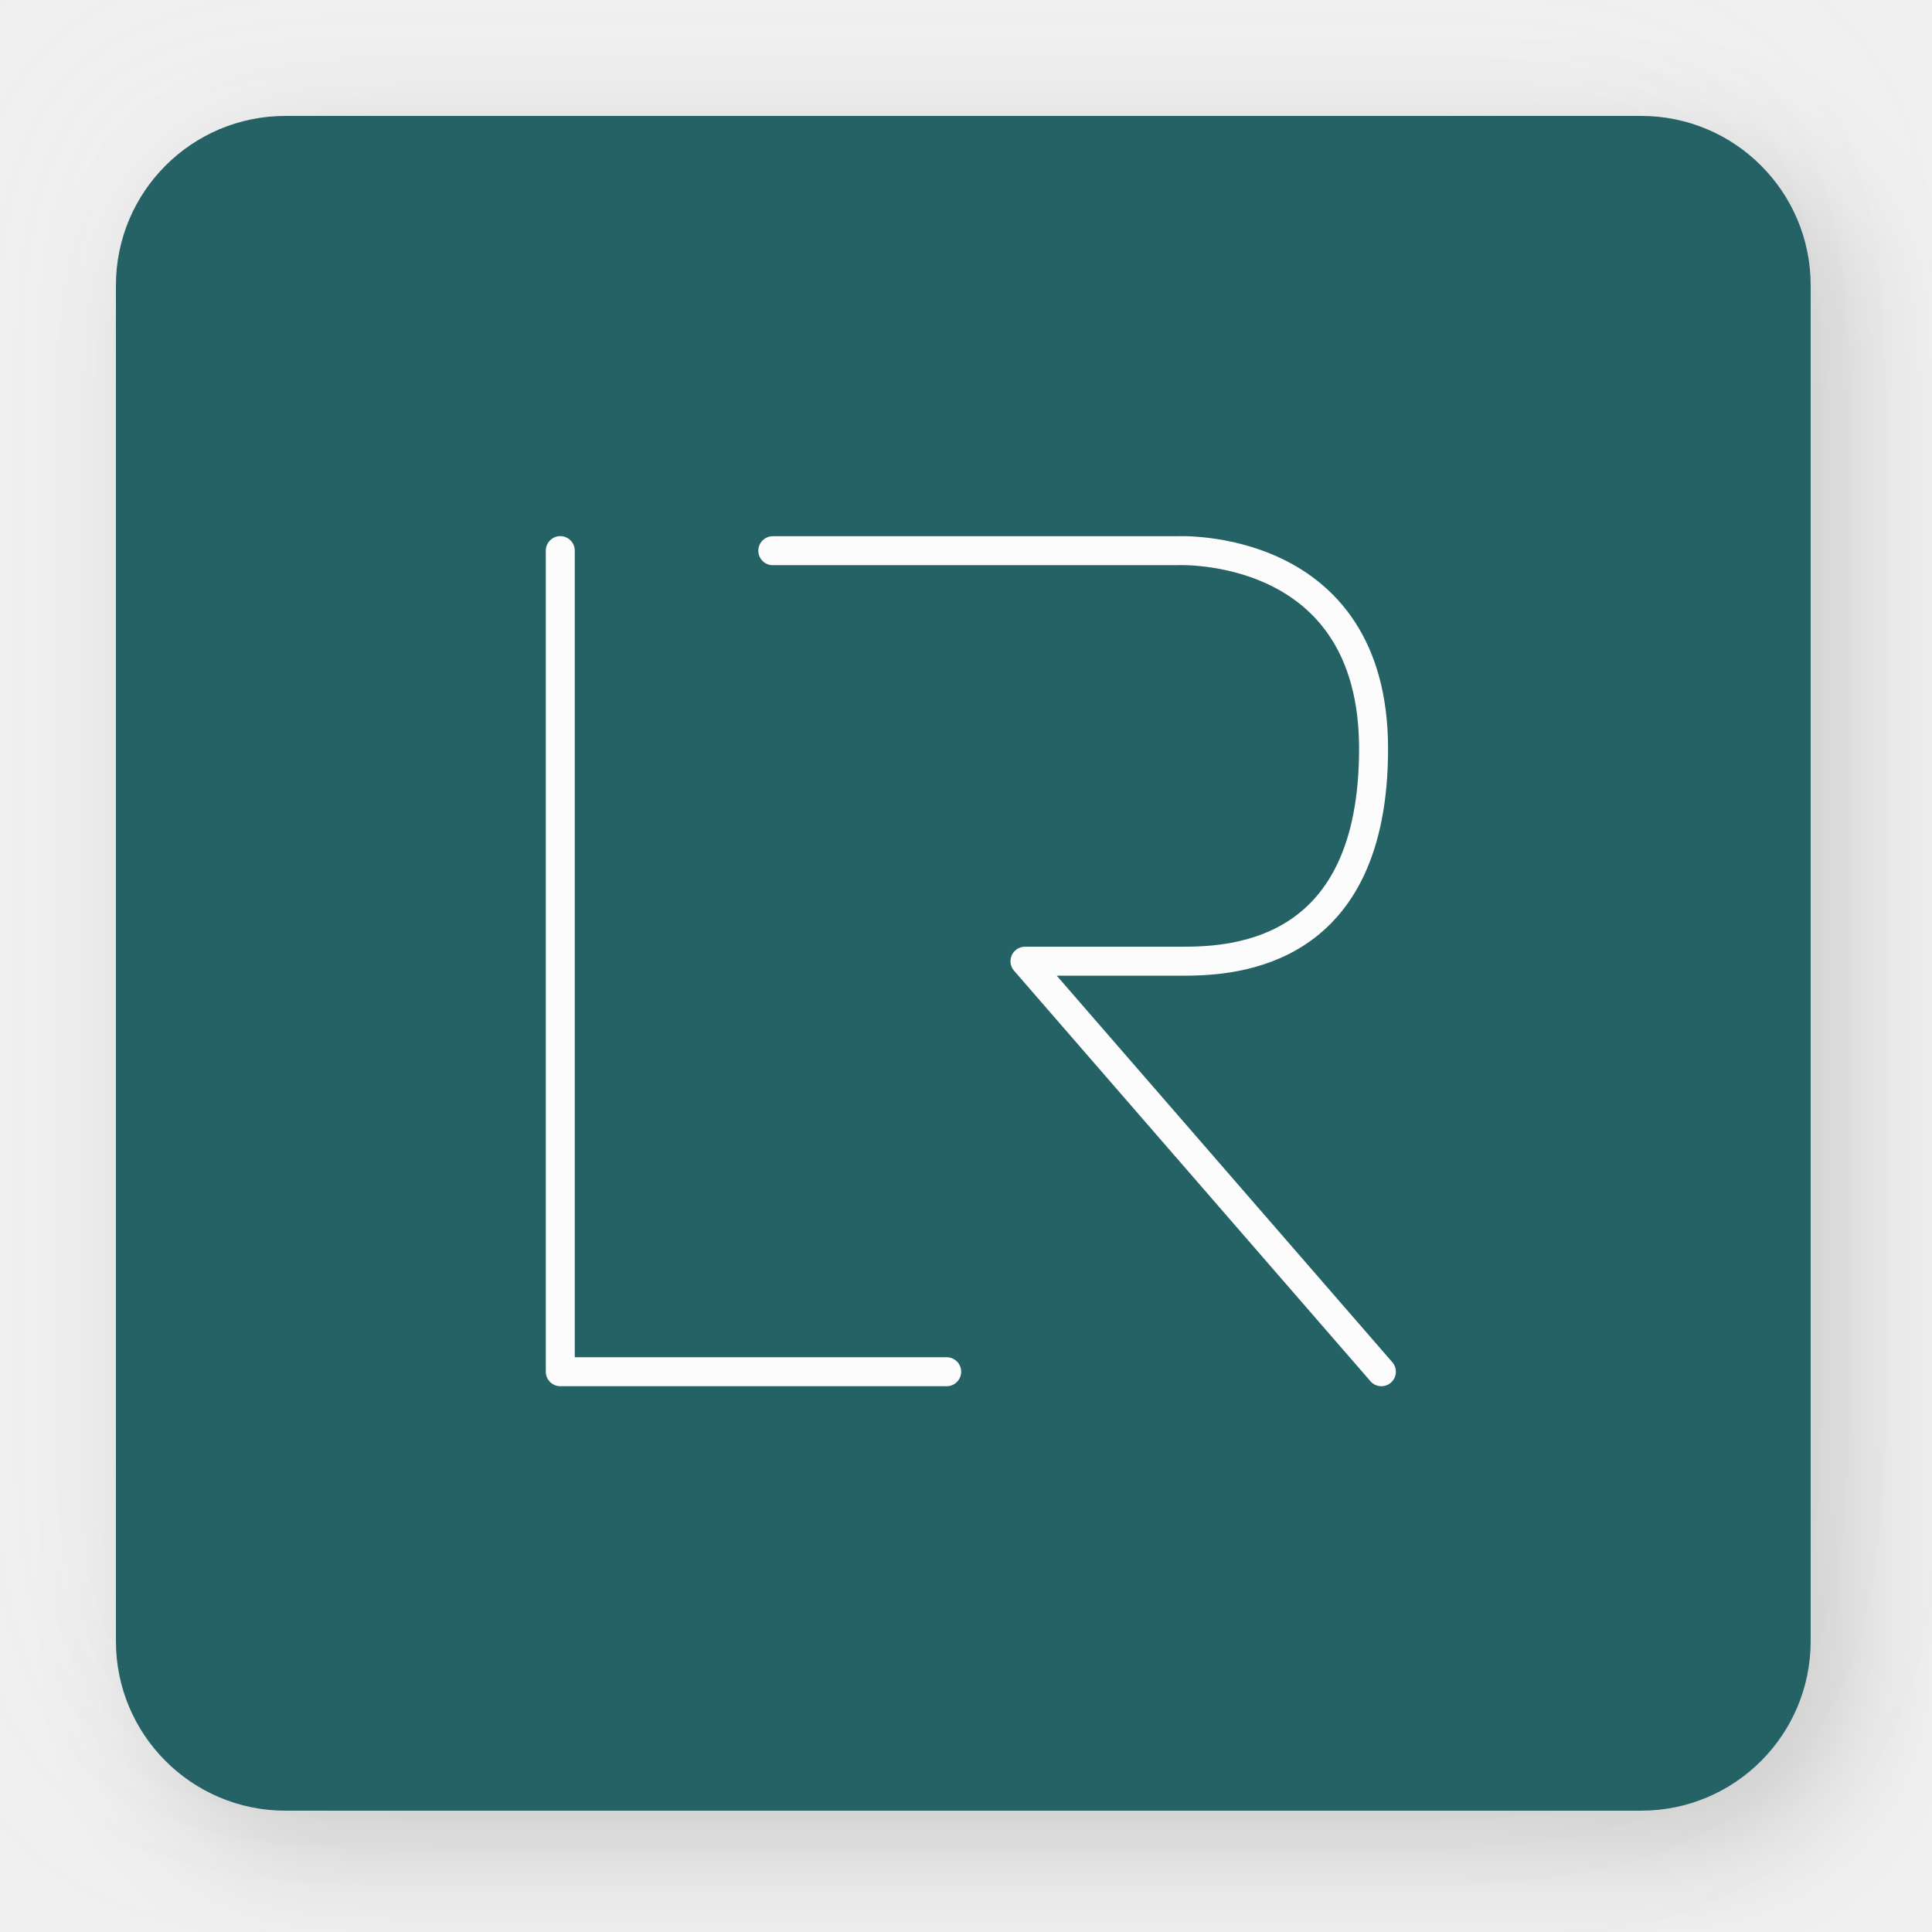
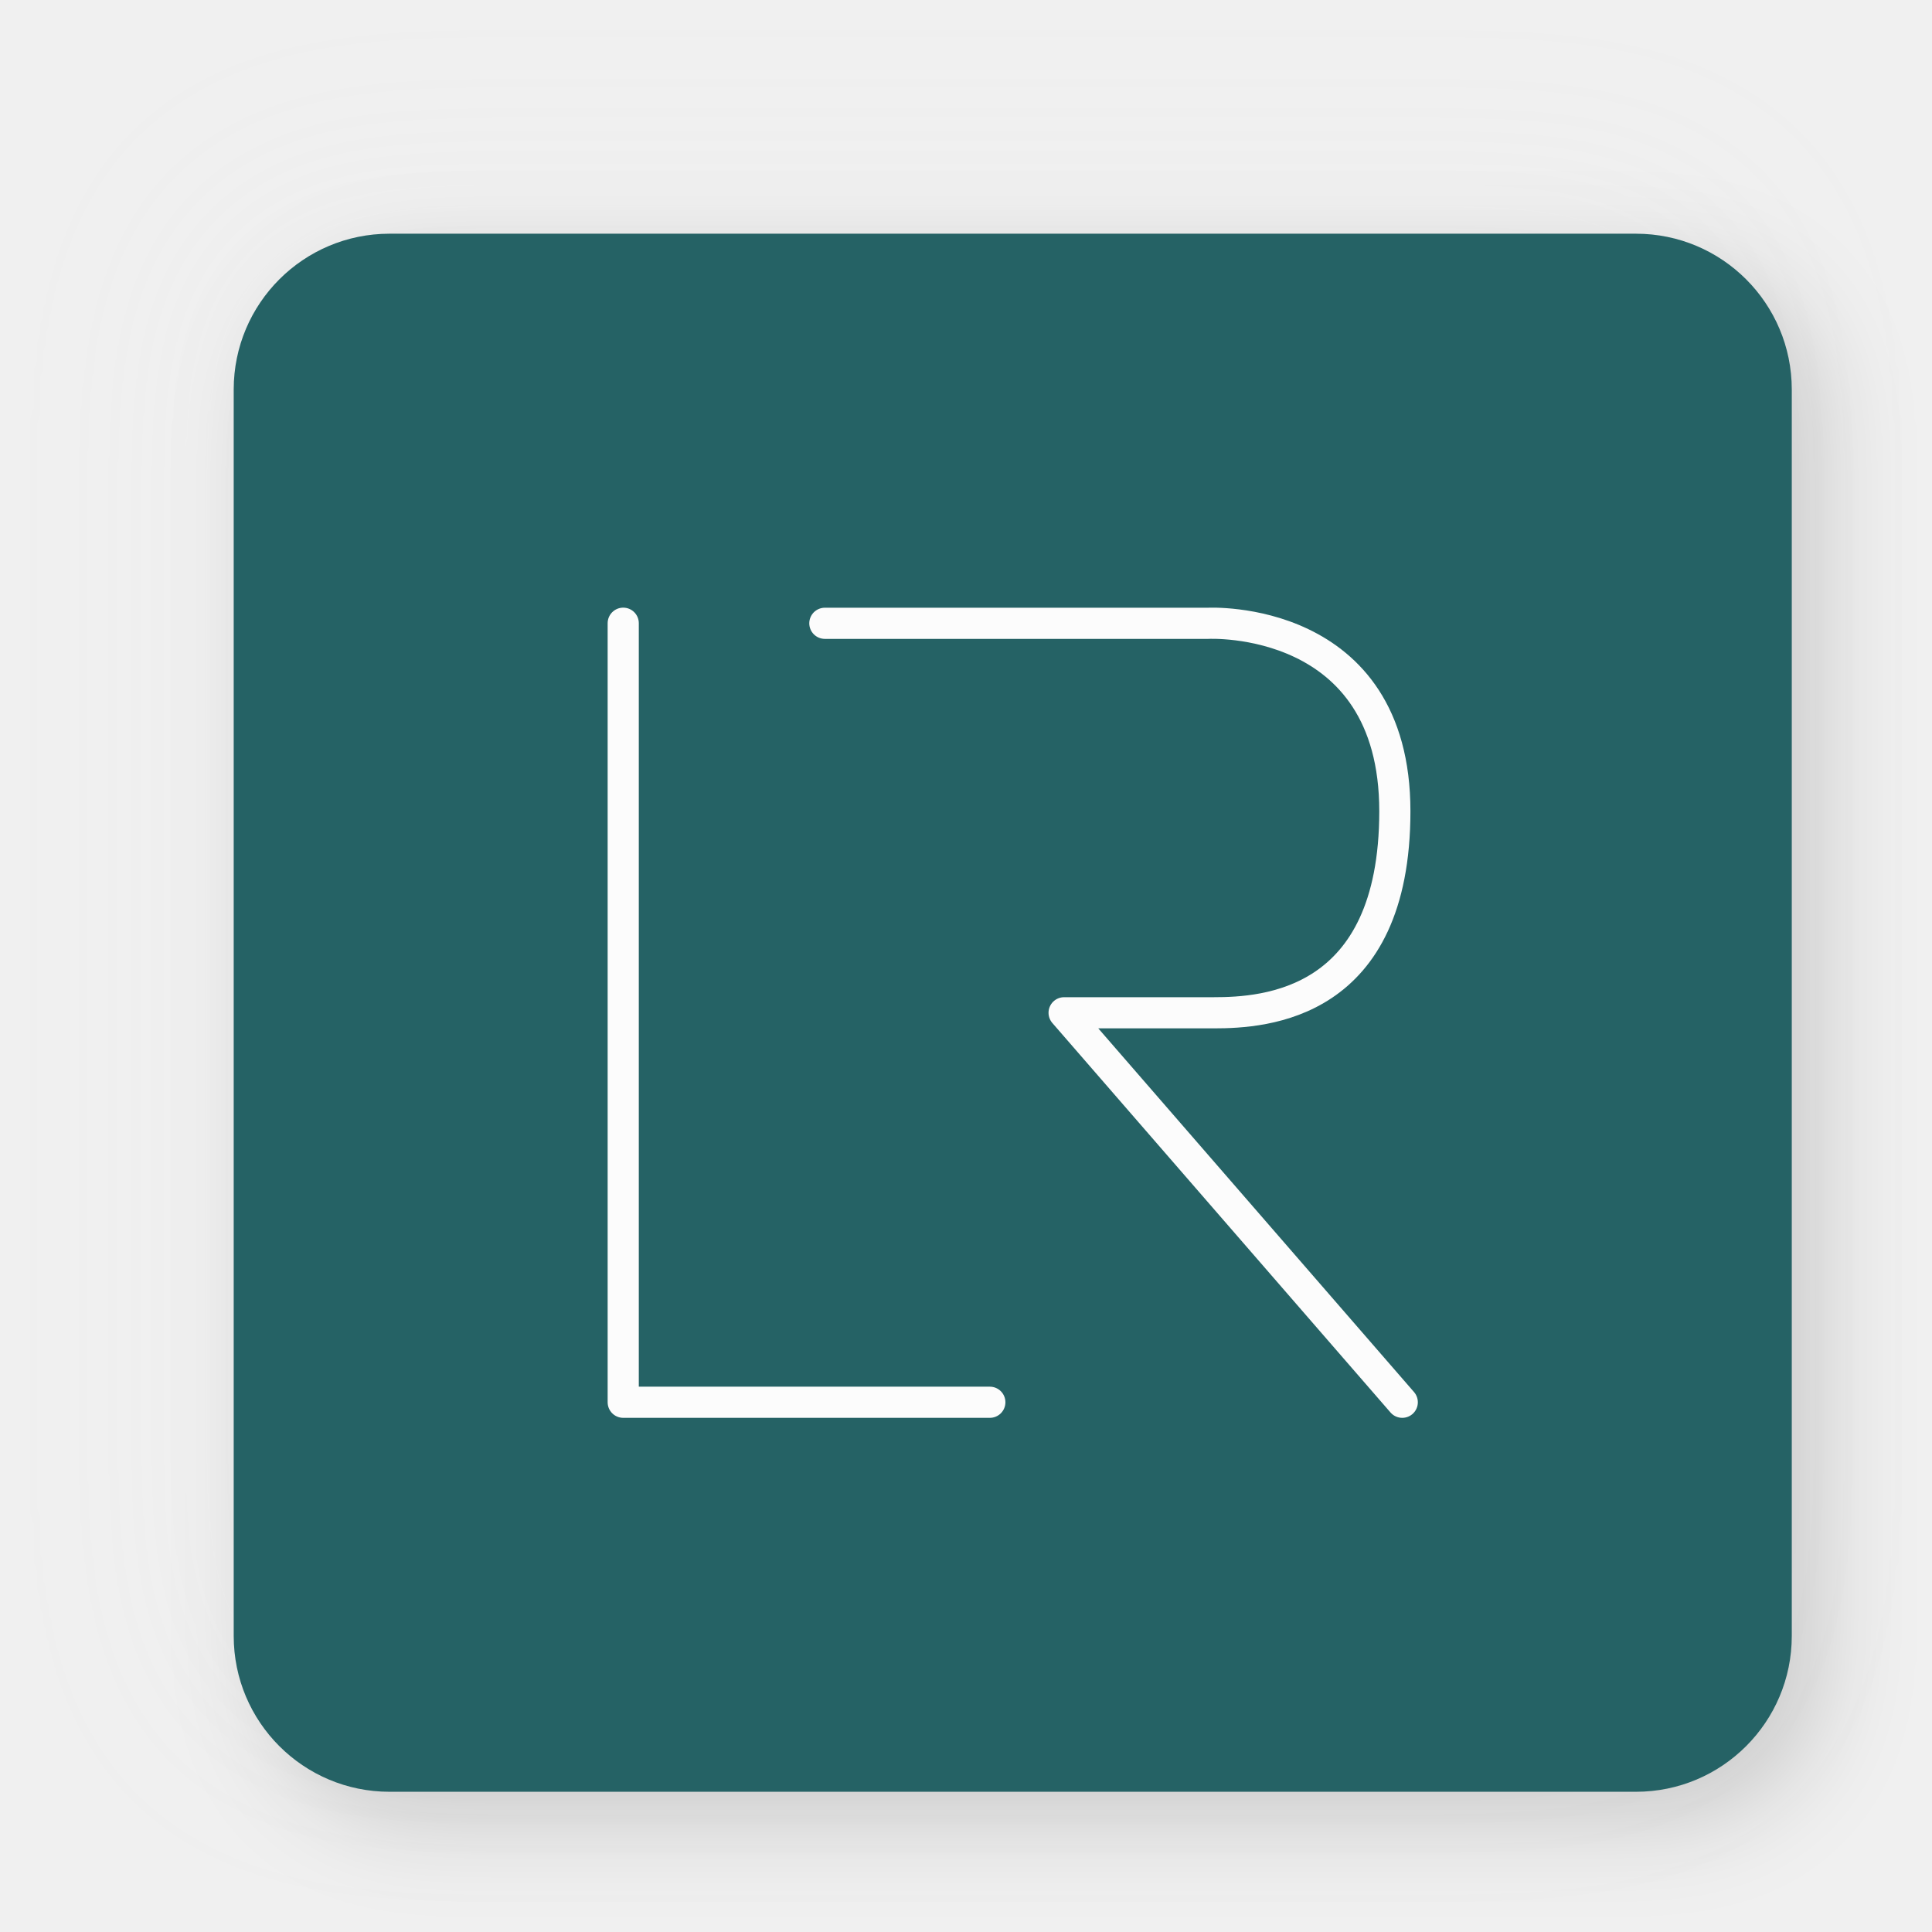
- <svg xmlns="http://www.w3.org/2000/svg" width="200" height="200" viewBox="0 0 200 200" fill="none">
-   <g clip-path="url(#clip0)">
-     <g filter="url(#filter0_dd)">
-       <path d="M169.895 12H29.544C19.855 12 12 19.855 12 29.544V169.895C12 179.584 19.855 187.439 29.544 187.439H169.895C179.584 187.439 187.439 179.584 187.439 169.895V29.544C187.439 19.855 179.584 12 169.895 12Z" fill="#256265" />
-     </g>
-     <path d="M58 57V142H98" stroke="#FCFCFC" stroke-width="3" stroke-miterlimit="10" stroke-linecap="round" stroke-linejoin="round" />
-     <path d="M80 57.008H121.825C121.825 57.008 142.201 55.948 142.192 77.528C142.183 98.696 128.008 99.504 122.432 99.504H106.105L143 142" stroke="#FCFCFC" stroke-width="3" stroke-miterlimit="10" stroke-linecap="round" stroke-linejoin="round" />
+ <svg xmlns="http://www.w3.org/2000/svg" width="248" height="248" viewBox="0 0 248 248" fill="none">
+   <g filter="url(#filter0_dd)">
+     <path d="M210 30H50C38.954 30 30 38.954 30 50V210C30 221.046 38.954 230 50 230H210C221.046 230 230 221.046 230 210V50C230 38.954 221.046 30 210 30Z" fill="#256265" />
+     <path d="M80 80V180H127.059" stroke="#FCFCFC" stroke-width="4" stroke-miterlimit="10" stroke-linecap="round" stroke-linejoin="round" />
+     <path d="M105.882 80.01H155.089C155.089 80.01 179.059 78.763 179.049 104.15C179.039 129.054 162.363 130.005 155.802 130.005H136.594L180 180" stroke="#FCFCFC" stroke-width="4" stroke-miterlimit="10" stroke-linecap="round" stroke-linejoin="round" />
  </g>
  <defs>
-     <filter id="filter0_dd" x="-18" y="-18" width="223.439" height="223.439" filterUnits="userSpaceOnUse" color-interpolation-filters="sRGB">
+     <filter id="filter0_dd" x="0" y="0" width="248" height="248" filterUnits="userSpaceOnUse" color-interpolation-filters="sRGB">
      <feFlood flood-opacity="0" result="BackgroundImageFix" />
      <feColorMatrix in="SourceAlpha" type="matrix" values="0 0 0 0 0 0 0 0 0 0 0 0 0 0 0 0 0 0 127 0" />
      <feOffset dx="4" dy="4" />
      <feGaussianBlur stdDeviation="6" />
      <feColorMatrix type="matrix" values="0 0 0 0 0 0 0 0 0 0 0 0 0 0 0 0 0 0 0.15 0" />
      <feBlend mode="normal" in2="BackgroundImageFix" result="effect1_dropShadow" />
      <feColorMatrix in="SourceAlpha" type="matrix" values="0 0 0 0 0 0 0 0 0 0 0 0 0 0 0 0 0 0 127 0" />
      <feOffset dx="-6" dy="-6" />
      <feGaussianBlur stdDeviation="12" />
      <feColorMatrix type="matrix" values="0 0 0 0 0.875 0 0 0 0 0.875 0 0 0 0 0.875 0 0 0 0.05 0" />
      <feBlend mode="normal" in2="effect1_dropShadow" result="effect2_dropShadow" />
      <feBlend mode="normal" in="SourceGraphic" in2="effect2_dropShadow" result="shape" />
    </filter>
-     <clipPath id="clip0">
-       <rect width="200" height="200" fill="white" />
-     </clipPath>
  </defs>
</svg>
